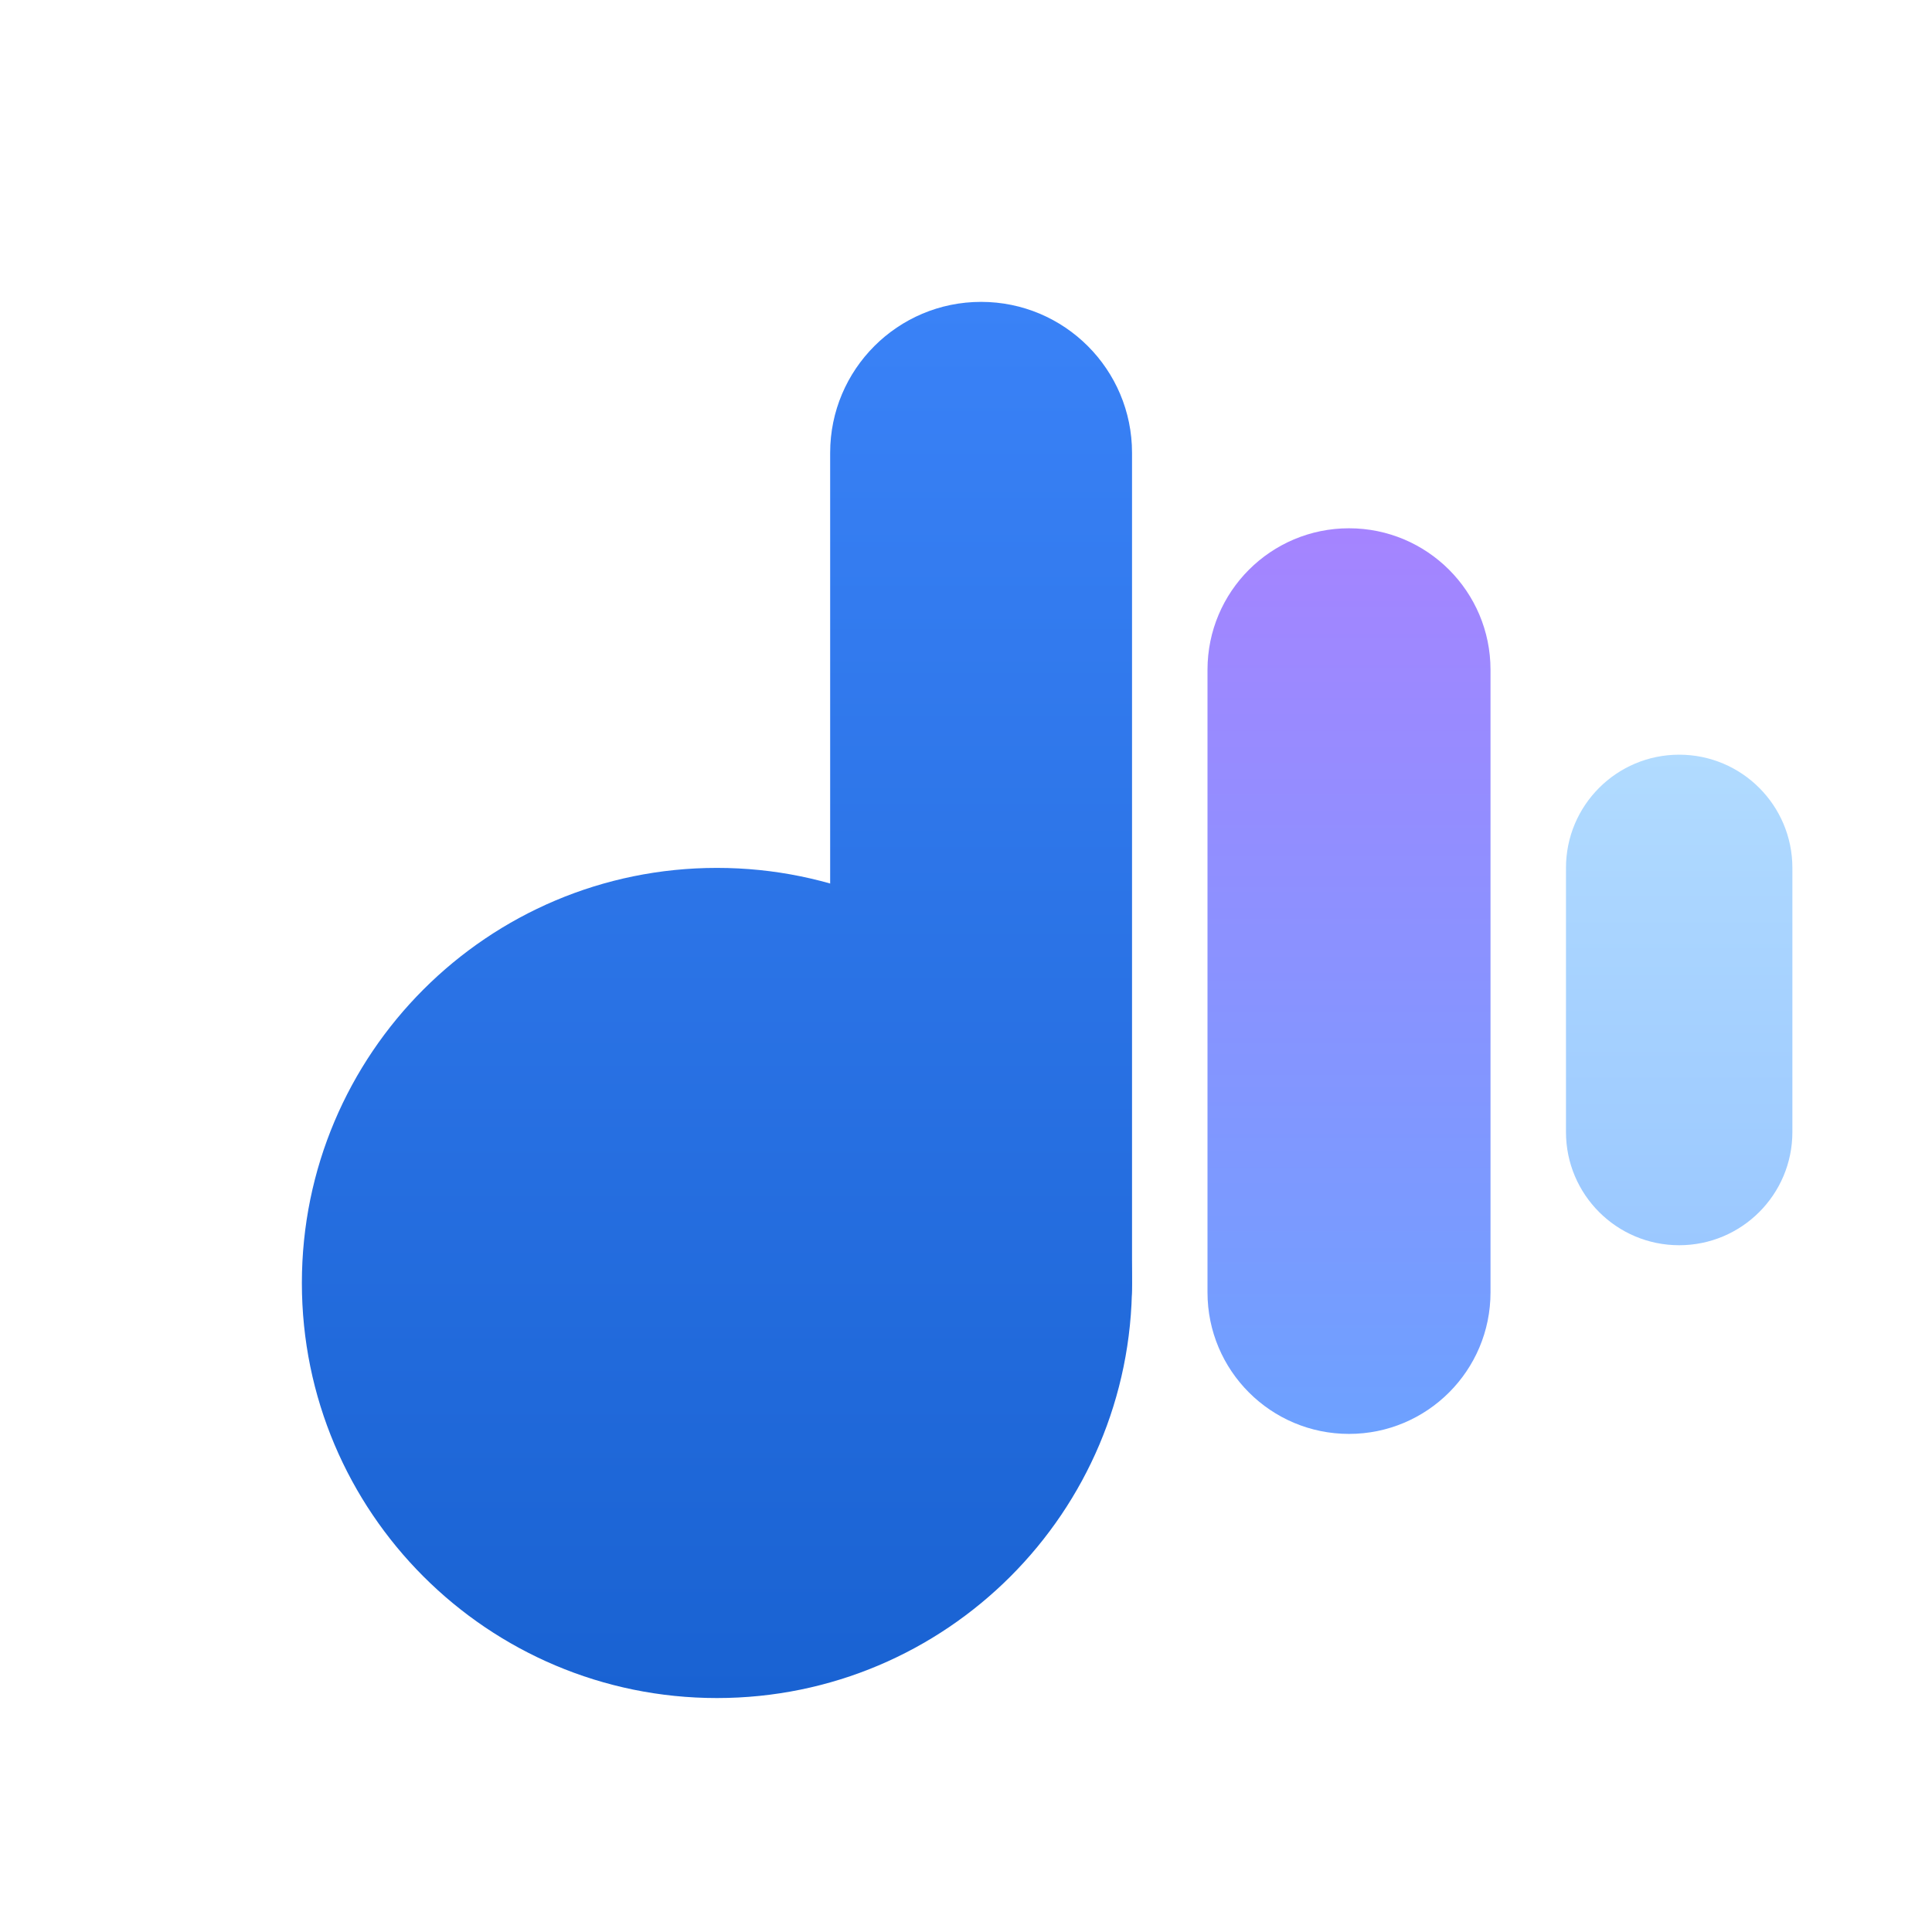
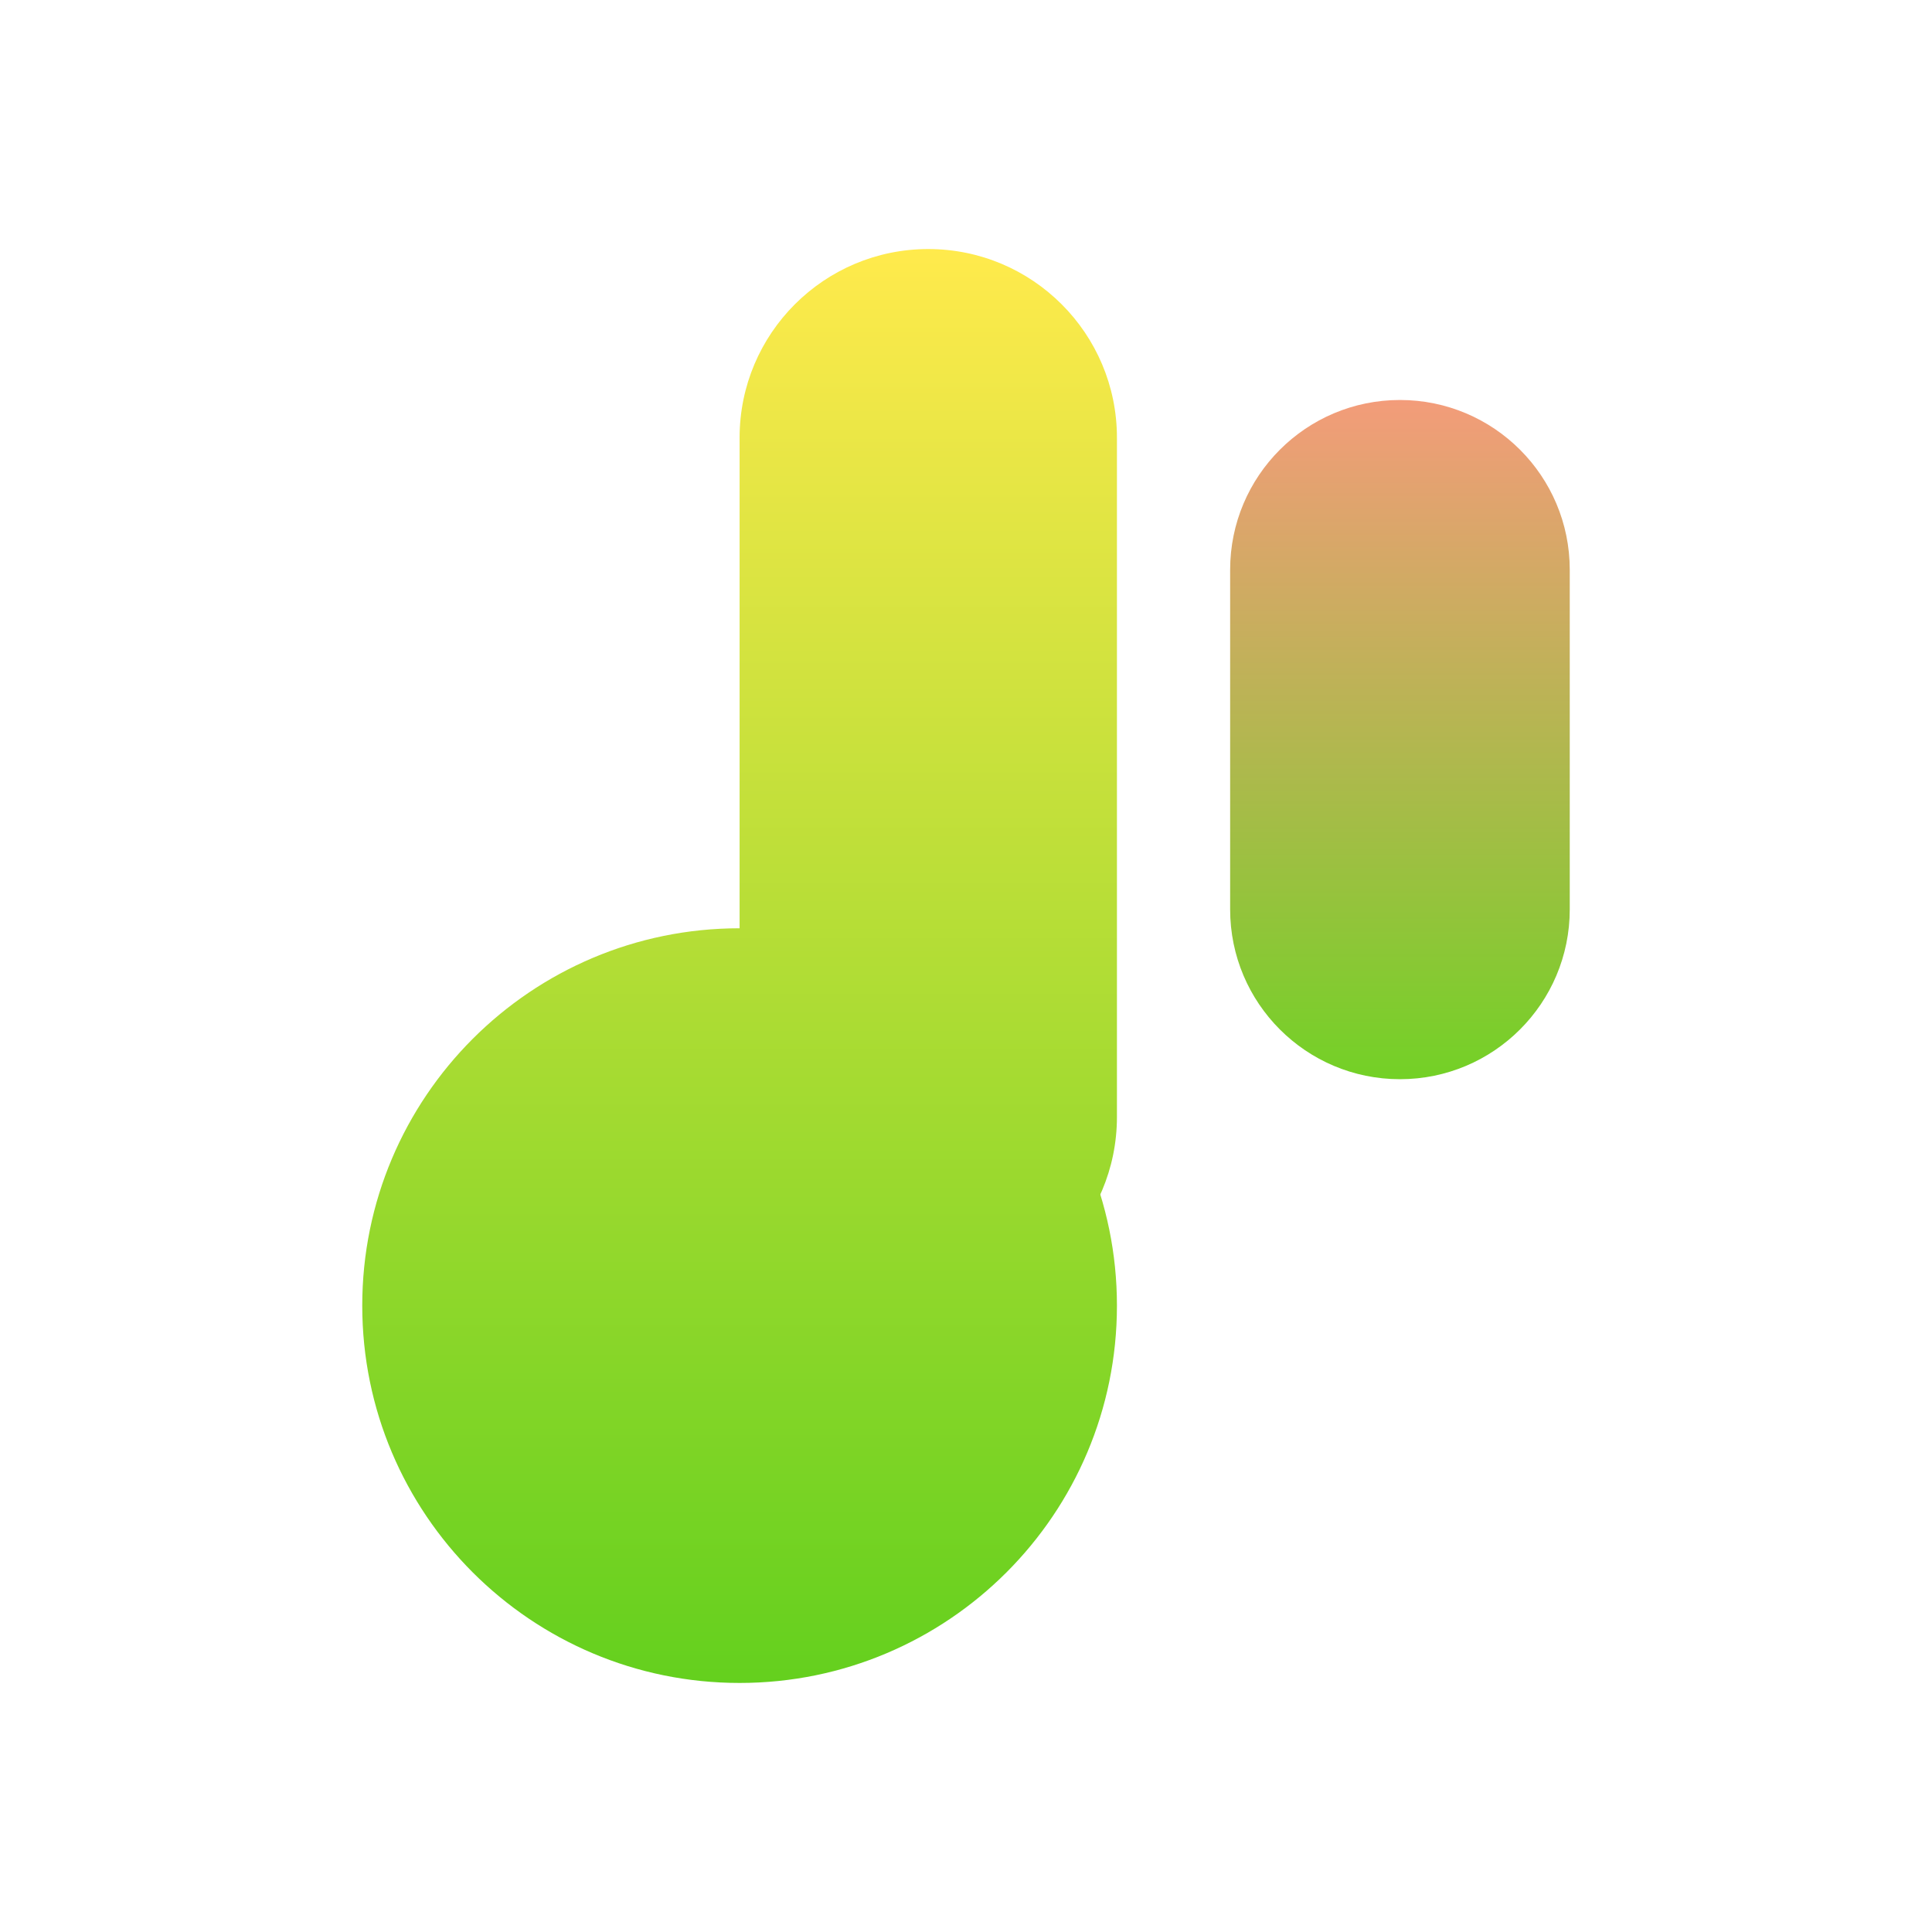
<svg xmlns="http://www.w3.org/2000/svg" viewBox="0 0 512 512" width="512" height="512">
  <defs>
-     <linearGradient id="gradLeft" x1="0" y1="80" x2="0" y2="450" gradientUnits="userSpaceOnUse">
-       <stop offset="0%" stop-color="#3A82F7" />
-       <stop offset="100%" stop-color="#1962D2" />
+     <linearGradient id="gradLeft" x1="0" y1="80" x2="0" y2="460" gradientUnits="userSpaceOnUse">
+       <stop offset="0%" stop-color="#FFEA4C" />
+       <stop offset="100%" stop-color="#64D01E" />
    </linearGradient>
-     <linearGradient id="gradMid" x1="0" y1="140" x2="0" y2="380" gradientUnits="userSpaceOnUse">
-       <stop offset="0%" stop-color="#A584FF" />
-       <stop offset="100%" stop-color="#6DA1FF" />
-     </linearGradient>
-     <linearGradient id="gradRight" x1="0" y1="200" x2="0" y2="330" gradientUnits="userSpaceOnUse">
-       <stop offset="0%" stop-color="#B1DBFF" />
-       <stop offset="100%" stop-color="#9BC8FF" />
+     <linearGradient id="gradRight" x1="0" y1="120" x2="0" y2="300" gradientUnits="userSpaceOnUse">
+       <stop offset="0%" stop-color="#F39C7A" />
+       <stop offset="100%" stop-color="#73D126" />
    </linearGradient>
  </defs>
-   <g transform="translate(-10, 0)">
-     <circle cx="200" cy="340" r="110" fill="url(#gradLeft)" />
-     <rect x="230" y="80" width="80" height="300" rx="40" fill="url(#gradLeft)" />
-     <rect x="330" y="140" width="75" height="240" rx="37.5" fill="url(#gradMid)" />
-     <rect x="425" y="200" width="60" height="130" rx="30" fill="url(#gradRight)" />
+   <g transform="translate(6, -14)">
+     <circle cx="190" cy="360" r="100" fill="url(#gradLeft)" />
+     <rect x="190" y="80" width="100" height="280" rx="50" fill="url(#gradLeft)" />
+     <rect x="320" y="120" width="90" height="180" rx="45" fill="url(#gradRight)" />
  </g>
</svg>
